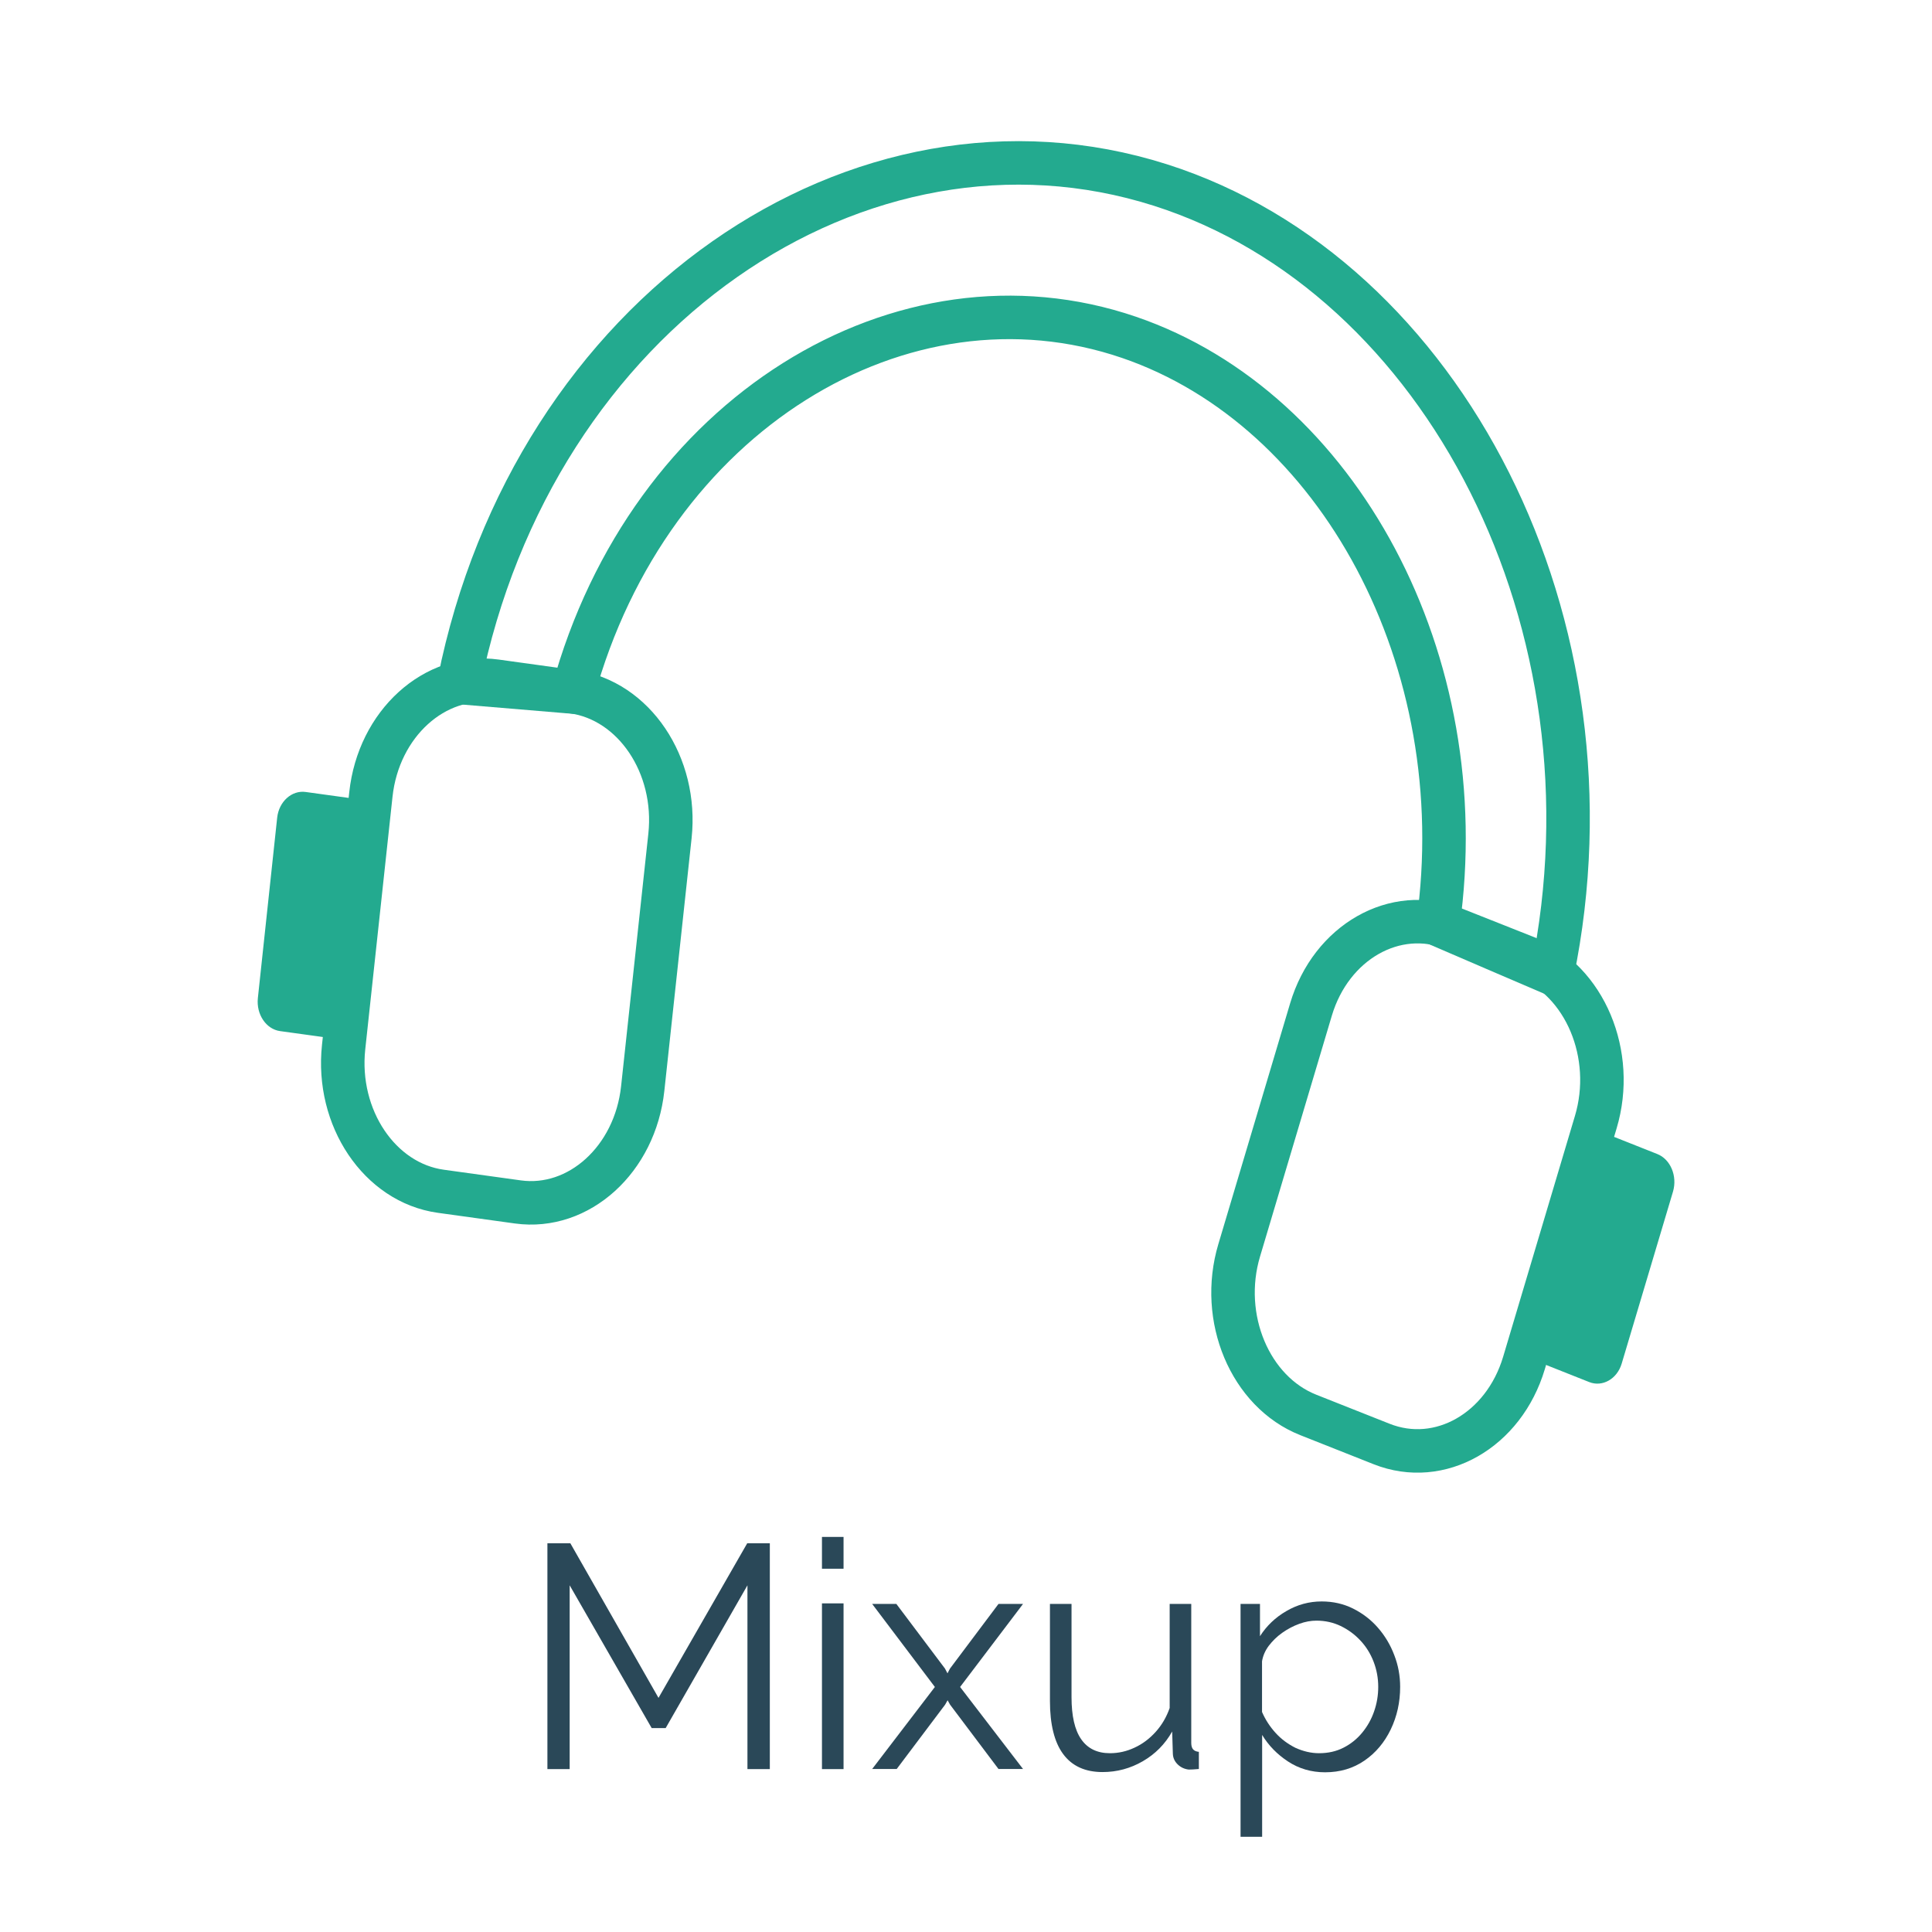
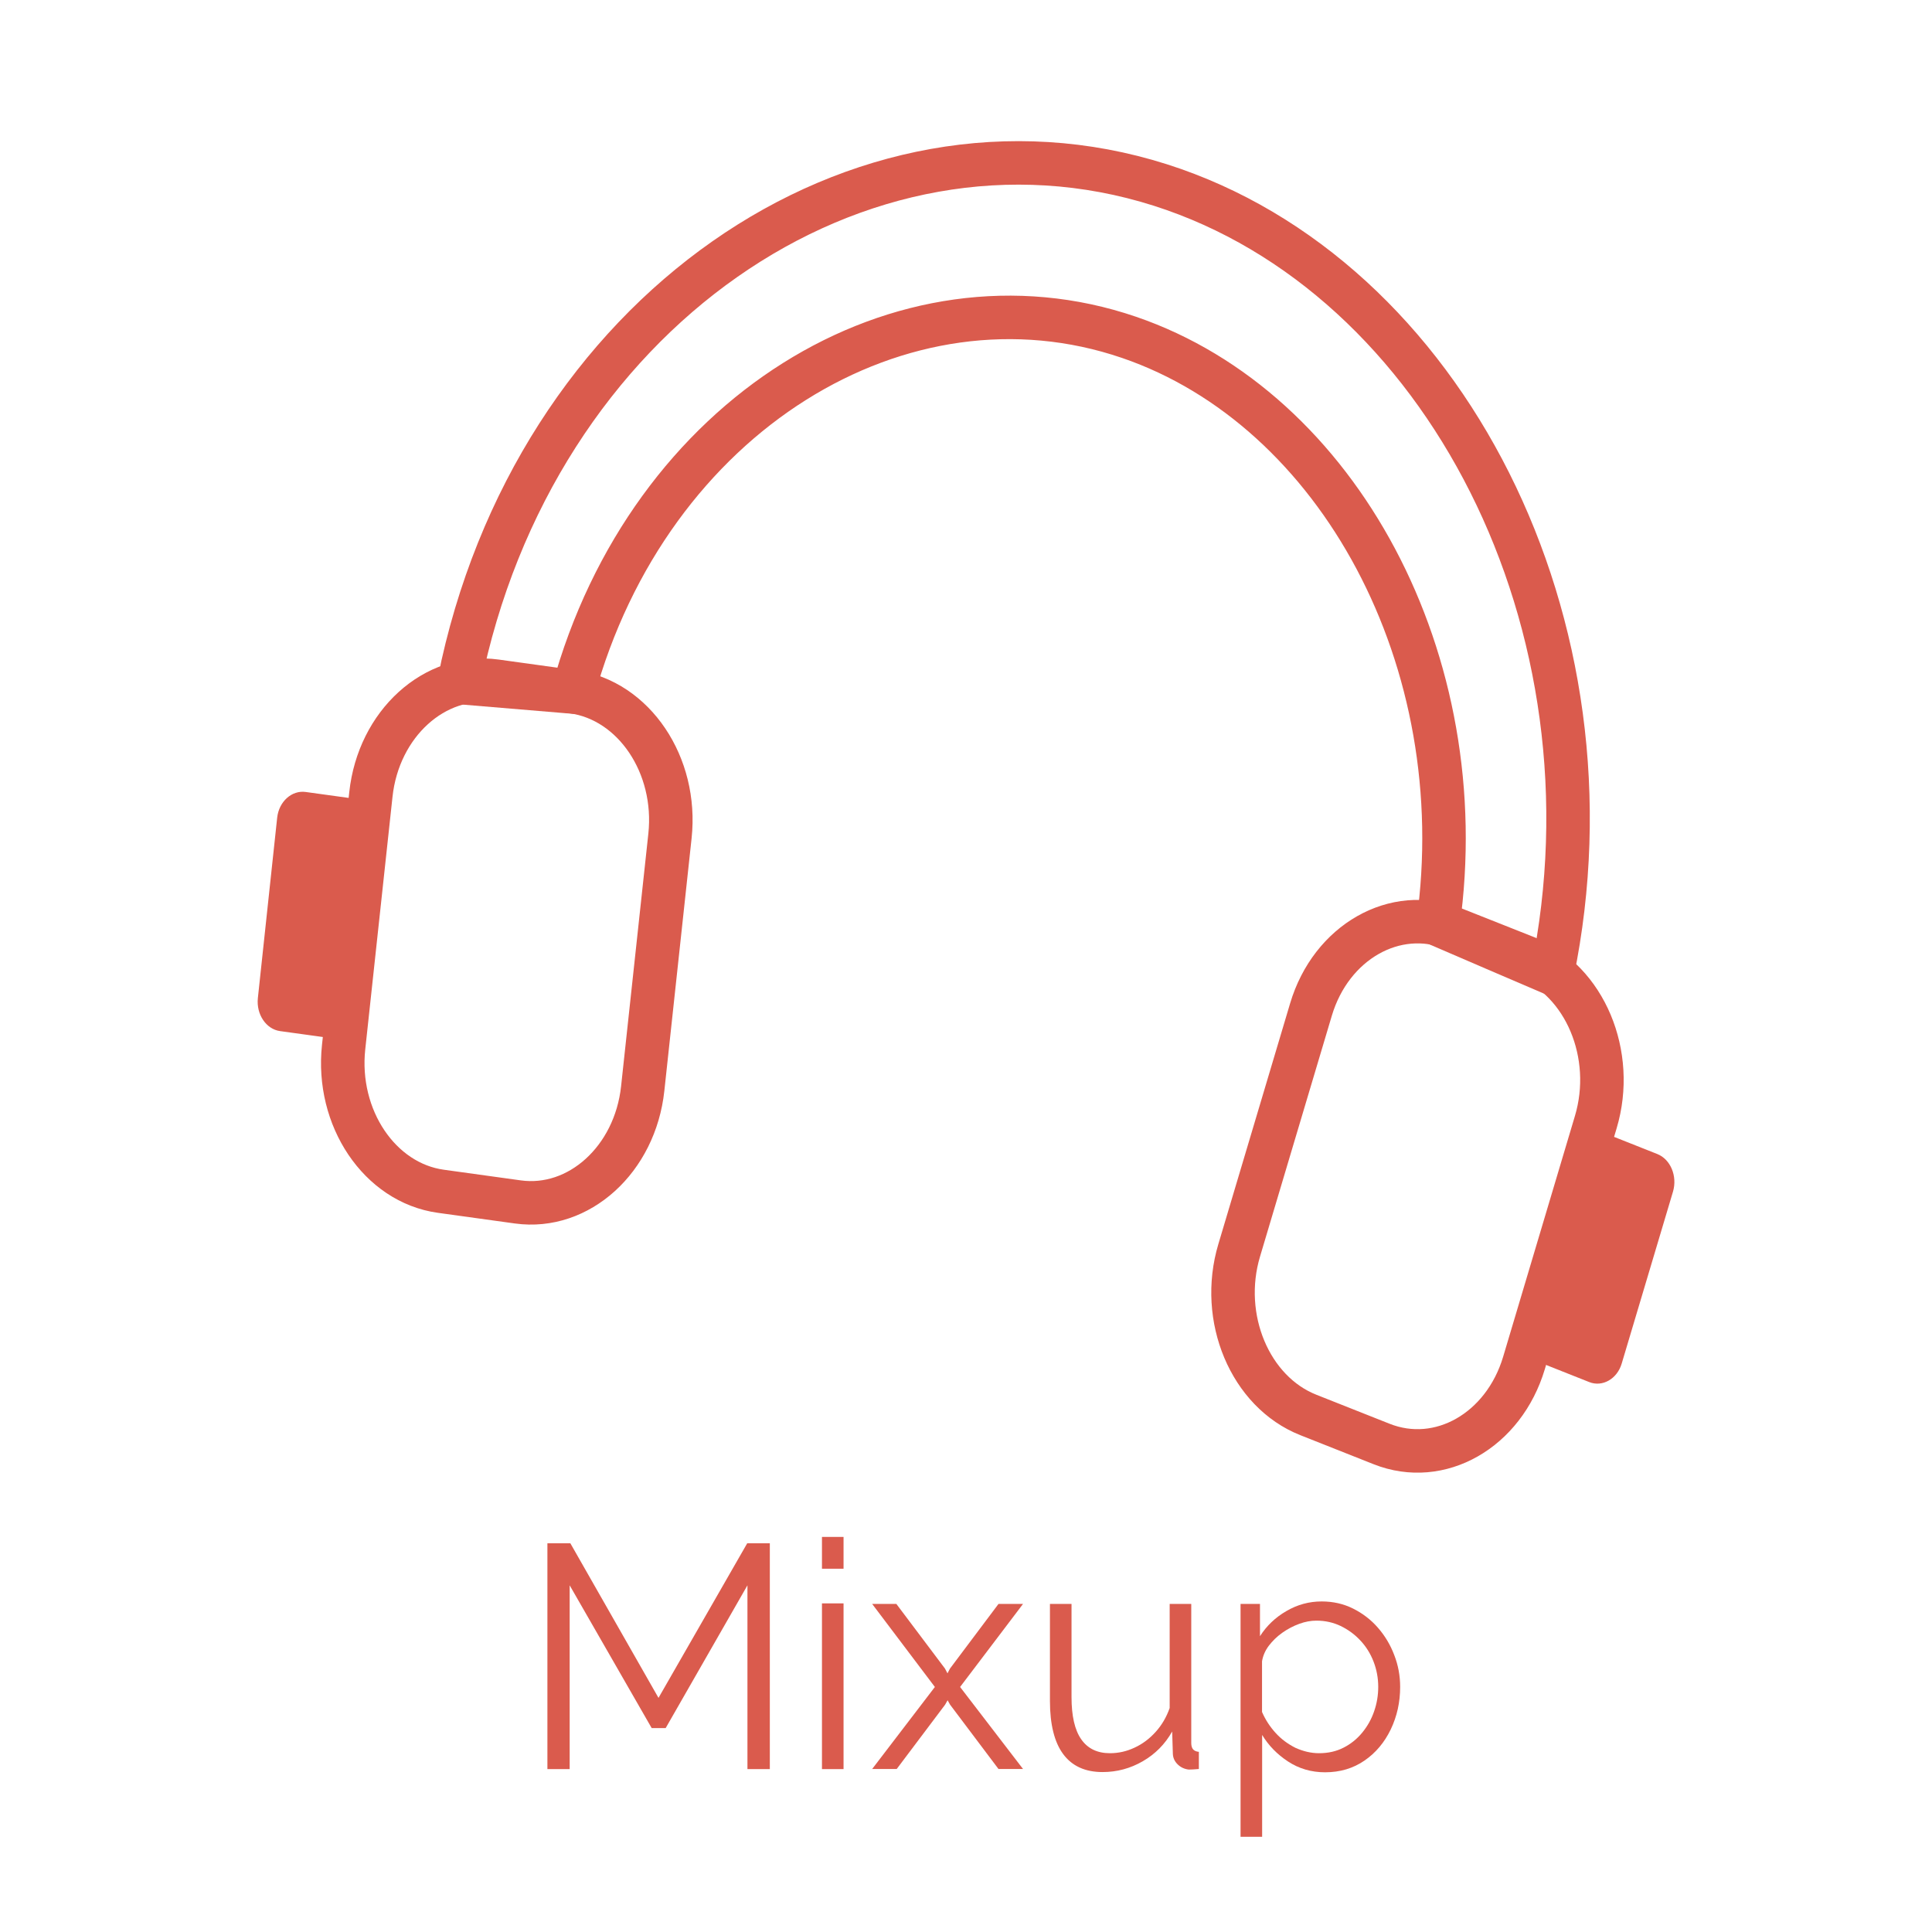
<svg xmlns="http://www.w3.org/2000/svg" version="1.1" id="Layer_1" x="0px" y="0px" viewBox="0 0 1700.8 1700.8" style="enable-background:new 0 0 1700.8 1700.8;" xml:space="preserve">
  <style type="text/css">
- 	.st0{fill:none;stroke:#23AA8F;stroke-width:38.293;stroke-miterlimit:10;}
- 	.st1{fill:#23AA8F;}
- 	.st2{fill:#2A4858;}
+ 	.st0{fill:none;stroke:#DA5B4D;stroke-width:38.293;stroke-miterlimit:10;}
+ 	.st1{fill:#DA5B4D;}
</style>
  <g id="Layer_1_1_">
    <g id="Headphones">
      <path class="st0" d="M455.9,1058.1l-67.9-9.4c-53.8-7.5-92.2-64.6-85.5-126.9l24-222.4c6.7-62.3,56.2-107.2,109.9-99.8l67.9,9.4    c53.8,7.5,92.2,64.6,85.5,126.9l-24,222.4C559.1,1020.6,509.6,1065.5,455.9,1058.1z" />
-       <path class="st0" d="M1216.3,1271.2l-64.6-25.6c-51.2-20.3-78.6-85.4-60.8-144.9l63.2-212c17.7-59.4,74.1-91.5,125.3-71.3    l64.6,25.6c51.2,20.3,78.6,85.4,60.8,144.9l-63.2,212C1323.8,1259.4,1267.5,1291.5,1216.3,1271.2z" />
-       <path class="st0" d="M404.1,600.8c65.2-325.8,353.1-522.1,617.5-437.9c249.7,79.6,408.1,387.2,344.9,694.1    c-33.5-14.4-67.1-28.7-100.6-43.2C1298.5,581.7,1178,360,994,297c-199.6-68.3-422.8,67.8-489.6,312.2    C471,606.4,437.5,603.6,404.1,600.8z" />
+       <path class="st0" d="M1216.3,1271.2l-64.6-25.6c-51.2-20.3-78.6-85.4-60.8-144.9l63.2-212c17.7-59.4,74.1-91.5,125.3-71.3    L1344,843c51.2,20.3,78.6,85.4,60.8,144.9l-63.2,212C1323.8,1259.4,1267.5,1291.5,1216.3,1271.2z" />
+       <path class="st0" d="M404.1,600.8C469.3,275,757.2,78.7,1021.6,162.9c249.7,79.6,408.1,387.2,344.9,694.1    c-33.5-14.4-67.1-28.7-100.6-43.2C1298.5,581.7,1178,360,994,297c-199.6-68.3-422.8,67.8-489.6,312.2    C471,606.4,437.5,603.6,404.1,600.8z" />
      <path class="st1" d="M1399.1,1216.7l-37.3-14.8c-11.7-4.6-17.9-19.4-13.9-33.1l45.2-151.5c4.1-13.5,16.9-20.8,28.5-16.2l37.3,14.8    c11.7,4.6,17.9,19.4,13.9,33.1l-45.2,151.5C1423.6,1213.9,1410.7,1221.3,1399.1,1216.7z" />
-       <path class="st1" d="M285.6,913.1l-39.1-5.4c-12.2-1.7-21-14.7-19.5-29L244,719.9c1.5-14.2,12.8-24.4,25.1-22.7l39.1,5.4    c12.2,1.7,21,14.7,19.5,29l-17.1,158.9C309.1,904.6,297.9,914.8,285.6,913.1z" />
+       <path class="st1" d="M285.6,913.1l-39.1-5.4c-12.2-1.7-21-14.7-19.5-29l17-158.8c1.5-14.2,12.8-24.4,25.1-22.7l39.1,5.4    c12.2,1.7,21,14.7,19.5,29l-17.1,158.9C309.1,904.6,297.9,914.8,285.6,913.1z" />
    </g>
  </g>
  <g>
    <g>
-       <path class="st2" d="M658,1557.4v-161.8l-72,125.7h-12.3l-72.2-125.7v161.8h-19.6v-198.8h20.2l77.6,136.1l78.1-136.1h19.9v198.8    H658z" />
-       <path class="st2" d="M723.6,1381v-28h19v28H723.6z M723.6,1557.4v-145.9h19v145.9H723.6z" />
-       <path class="st2" d="M789.1,1412l42.8,56.9l2.2,4.2l2.2-4.2L879,1412h21.6l-55.4,73.1l55.4,72.2H879l-42.6-56.6l-2.2-3.9l-2.2,3.9    l-42.6,56.6h-21.6l55.2-72.2l-55.2-73.1H789.1z" />
-       <path class="st2" d="M924.3,1497.4V1412h19v82c0,16.5,2.8,28.9,8.5,37.1c5.7,8.2,14.1,12.3,25.3,12.3c7.5,0,14.7-1.6,21.7-4.9    c7-3.2,13.2-7.9,18.6-13.9c5.4-6,9.5-13,12.3-21V1412h19v122.4c0,2.6,0.6,4.5,1.7,5.7c1.1,1.2,2.8,1.9,5,2.1v15.1    c-2.2,0.2-4,0.3-5.3,0.4c-1.3,0.1-2.5,0.1-3.6,0.1c-3.7-0.4-7-1.9-9.7-4.5c-2.7-2.6-4.2-5.8-4.3-9.5l-0.6-19.5    c-6.3,11.2-15,19.9-25.9,26.2c-10.9,6.3-22.7,9.5-35.4,9.5c-15.3,0-26.9-5.3-34.7-15.9C928.2,1533.7,924.3,1518,924.3,1497.4z" />
-       <path class="st2" d="M1166.5,1560.2c-12.1,0-23-3.2-32.6-9.5c-9.6-6.3-17.2-14.1-22.8-23.4v89.7h-19v-205h17.1v28.4    c5.8-9.1,13.5-16.5,23.2-22.1c9.7-5.7,20.1-8.5,31.1-8.5c10.1,0,19.3,2.1,27.7,6.3c8.4,4.2,15.7,9.8,21.8,16.8    c6.2,7.1,11,15.1,14.4,24.1c3.5,9,5.2,18.3,5.2,28c0,13.6-2.8,26-8.3,37.5c-5.5,11.4-13.2,20.6-23.1,27.4    C1191.3,1556.7,1179.8,1560.2,1166.5,1560.2z M1161.2,1543.4c8,0,15.2-1.6,21.6-4.9c6.3-3.2,11.8-7.6,16.4-13.2    c4.6-5.6,8.1-11.8,10.5-18.8c2.4-6.9,3.6-14.1,3.6-21.5c0-7.8-1.4-15.2-4.1-22.2c-2.7-7-6.6-13.3-11.6-18.6    c-5-5.4-10.8-9.6-17.4-12.8c-6.5-3.1-13.6-4.7-21.3-4.7c-4.9,0-9.9,0.9-15.1,2.8c-5.2,1.9-10.2,4.5-15,7.9    c-4.8,3.4-8.7,7.3-11.9,11.5c-3.2,4.3-5.1,8.8-5.9,13.6v44.6c3,6.9,7,13,12,18.5s10.9,9.8,17.5,13.1    C1147.2,1541.7,1154.1,1543.4,1161.2,1543.4z" />
+       <path class="st1" d="M658,1557.4v-161.8l-72,125.7h-12.3l-72.2-125.7v161.8h-19.6v-198.8h20.2l77.6,136.1l78.1-136.1h19.9v198.8    H658z" />
+       <path class="st1" d="M723.6,1381v-28h19v28H723.6z M723.6,1557.4v-145.9h19v145.9H723.6z" />
+       <path class="st1" d="M789.1,1412l42.8,56.9l2.2,4.2l2.2-4.2L879,1412h21.6l-55.4,73.1l55.4,72.2H879l-42.6-56.6l-2.2-3.9l-2.2,3.9    l-42.6,56.6h-21.6l55.2-72.2l-55.2-73.1H789.1z" />
+       <path class="st1" d="M924.3,1497.4V1412h19v82c0,16.5,2.8,28.9,8.5,37.1s14.1,12.3,25.3,12.3c7.5,0,14.7-1.6,21.7-4.9    c7-3.2,13.2-7.9,18.6-13.9c5.4-6,9.5-13,12.3-21V1412h19v122.4c0,2.6,0.6,4.5,1.7,5.7s2.8,1.9,5,2.1v15.1c-2.2,0.2-4,0.3-5.3,0.4    s-2.5,0.1-3.6,0.1c-3.7-0.4-7-1.9-9.7-4.5s-4.2-5.8-4.3-9.5l-0.6-19.5c-6.3,11.2-15,19.9-25.9,26.2c-10.9,6.3-22.7,9.5-35.4,9.5    c-15.3,0-26.9-5.3-34.7-15.9C928.2,1533.7,924.3,1518,924.3,1497.4z" />
+       <path class="st1" d="M1166.5,1560.2c-12.1,0-23-3.2-32.6-9.5s-17.2-14.1-22.8-23.4v89.7h-19v-205h17.1v28.4    c5.8-9.1,13.5-16.5,23.2-22.1c9.7-5.7,20.1-8.5,31.1-8.5c10.1,0,19.3,2.1,27.7,6.3c8.4,4.2,15.7,9.8,21.8,16.8    c6.2,7.1,11,15.1,14.4,24.1c3.5,9,5.2,18.3,5.2,28c0,13.6-2.8,26-8.3,37.5c-5.5,11.4-13.2,20.6-23.1,27.4    C1191.3,1556.7,1179.8,1560.2,1166.5,1560.2z M1161.2,1543.4c8,0,15.2-1.6,21.6-4.9c6.3-3.2,11.8-7.6,16.4-13.2    s8.1-11.8,10.5-18.8c2.4-6.9,3.6-14.1,3.6-21.5c0-7.8-1.4-15.2-4.1-22.2s-6.6-13.3-11.6-18.6c-5-5.4-10.8-9.6-17.4-12.8    c-6.5-3.1-13.6-4.7-21.3-4.7c-4.9,0-9.9,0.9-15.1,2.8s-10.2,4.5-15,7.9s-8.7,7.3-11.9,11.5c-3.2,4.3-5.1,8.8-5.9,13.6v44.6    c3,6.9,7,13,12,18.5s10.9,9.8,17.5,13.1C1147.2,1541.7,1154.1,1543.4,1161.2,1543.4z" />
    </g>
  </g>
</svg>
